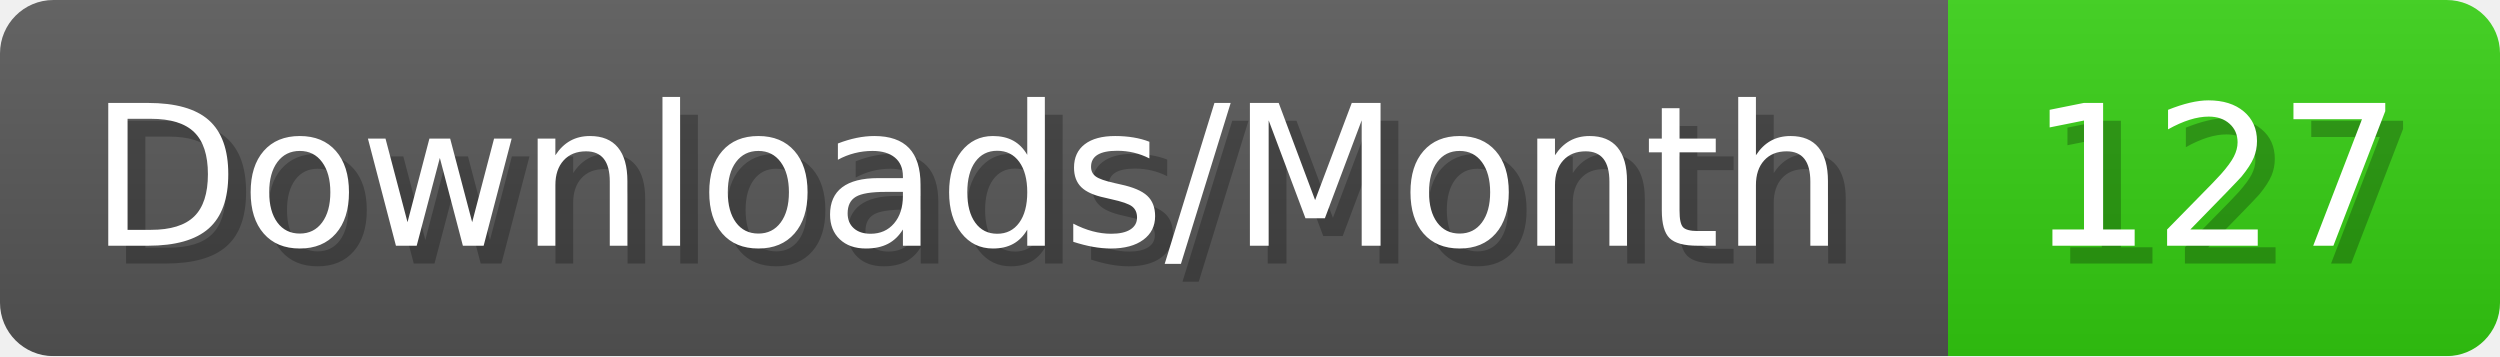
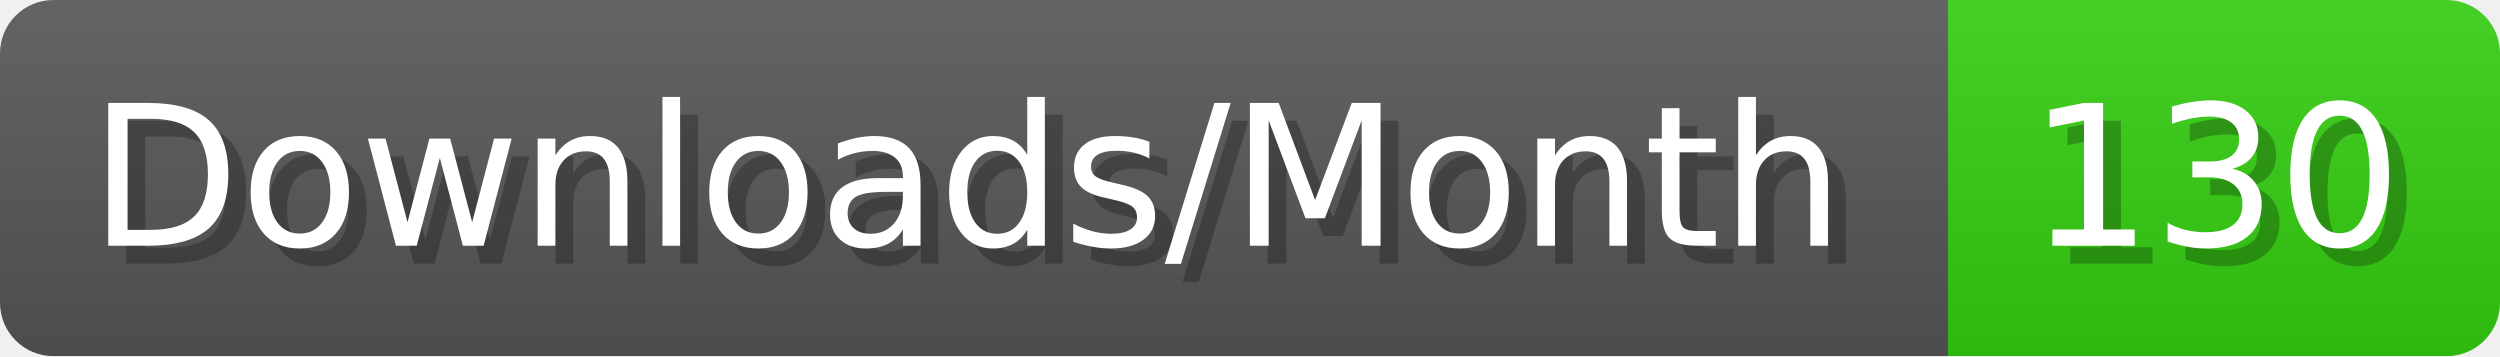
- <svg xmlns="http://www.w3.org/2000/svg" width="140.4" height="20" viewBox="0 0 1404 200" role="img" aria-label="Downloads/Month: 127">
+ <svg xmlns="http://www.w3.org/2000/svg" width="140.4" height="20" viewBox="0 0 1404 200" role="img" aria-label="Downloads/Month: 130">
  <linearGradient id="YlXUI" x2="0" y2="100%">
    <stop offset="0" stop-opacity=".1" stop-color="#EEE" />
    <stop offset="1" stop-opacity=".1" />
  </linearGradient>
  <mask id="JHhop">
    <rect width="1404" height="200" rx="30" fill="#FFF" />
  </mask>
  <g mask="url(#JHhop)">
    <rect width="1094" height="200" fill="#555" />
    <rect width="310" height="200" fill="#3C1" x="1094" />
    <rect width="1404" height="200" fill="url(#YlXUI)" />
  </g>
  <g aria-hidden="true" fill="#fff" text-anchor="start" font-family="Verdana,DejaVu Sans,sans-serif" font-size="110">
    <text x="60" y="148" textLength="994" fill="#000" opacity="0.25">Downloads/Month</text>
    <text x="50" y="138" textLength="994">Downloads/Month</text>
-     <text x="1149" y="148" textLength="210" fill="#000" opacity="0.25">127</text>
-     <text x="1139" y="138" textLength="210">127</text>
+     <text x="1149" y="148" textLength="210" fill="#000" opacity="0.25">130</text>
+     <text x="1139" y="138" textLength="210">130</text>
  </g>
</svg>
